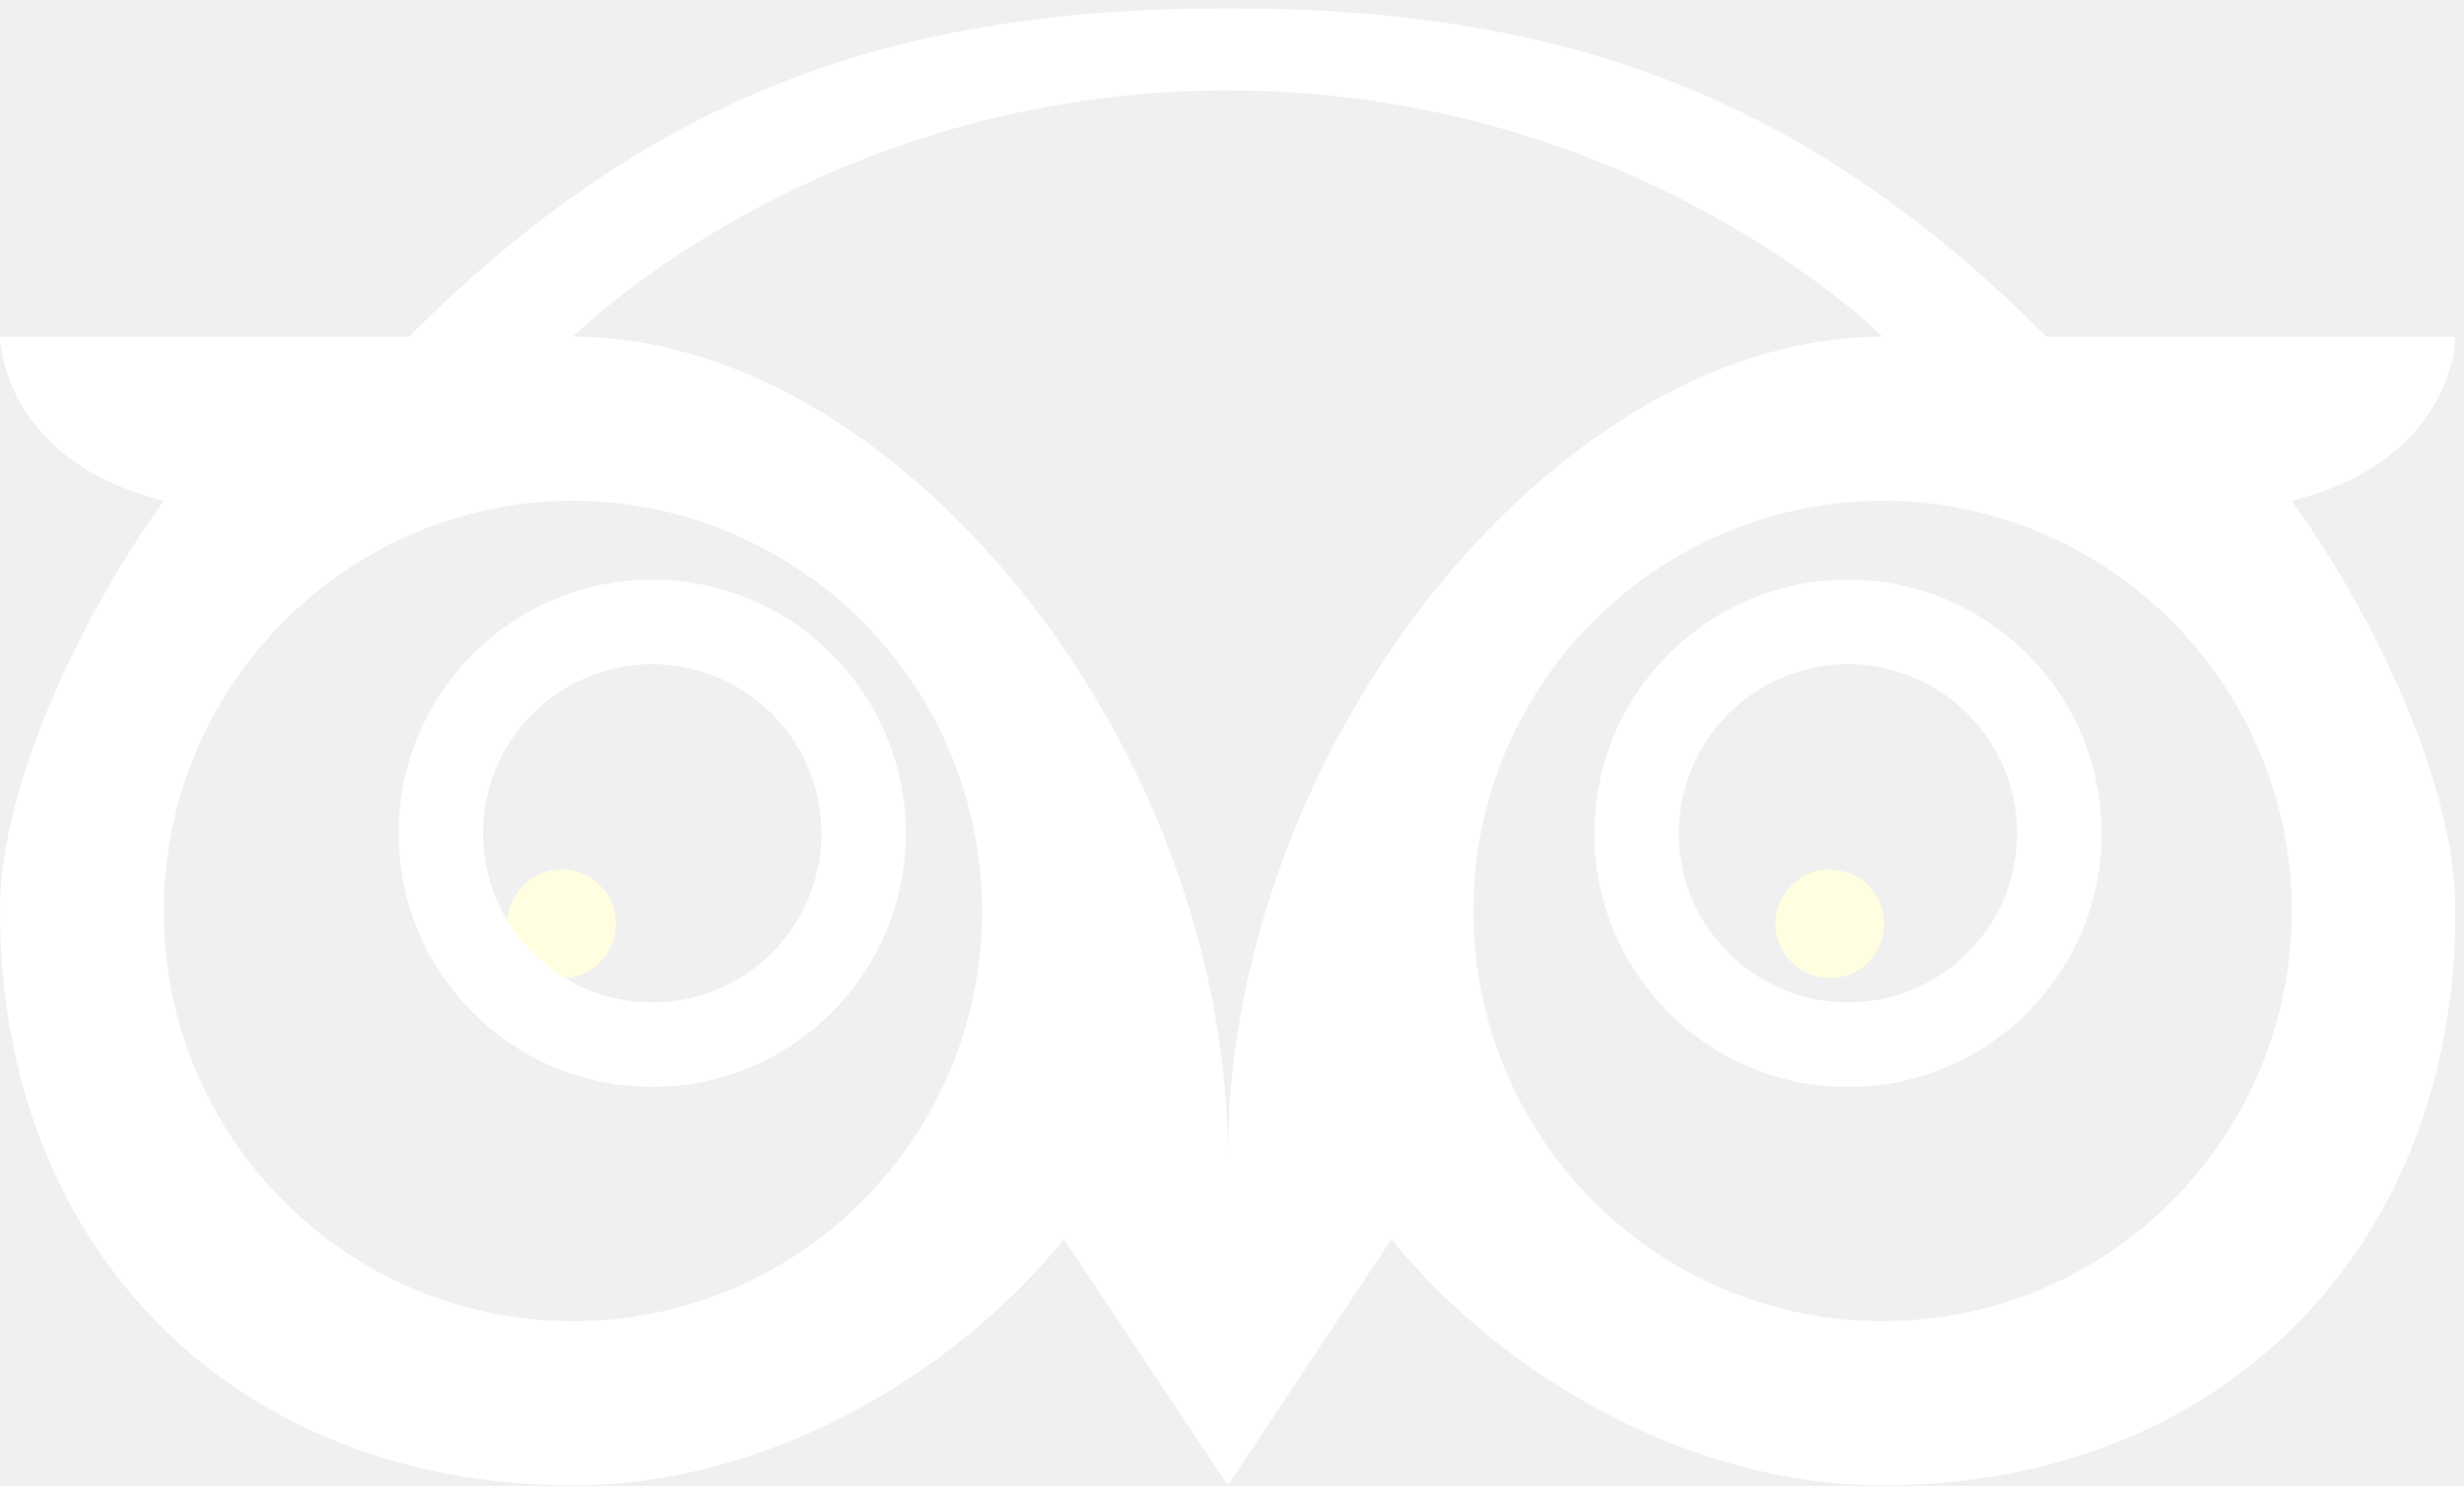
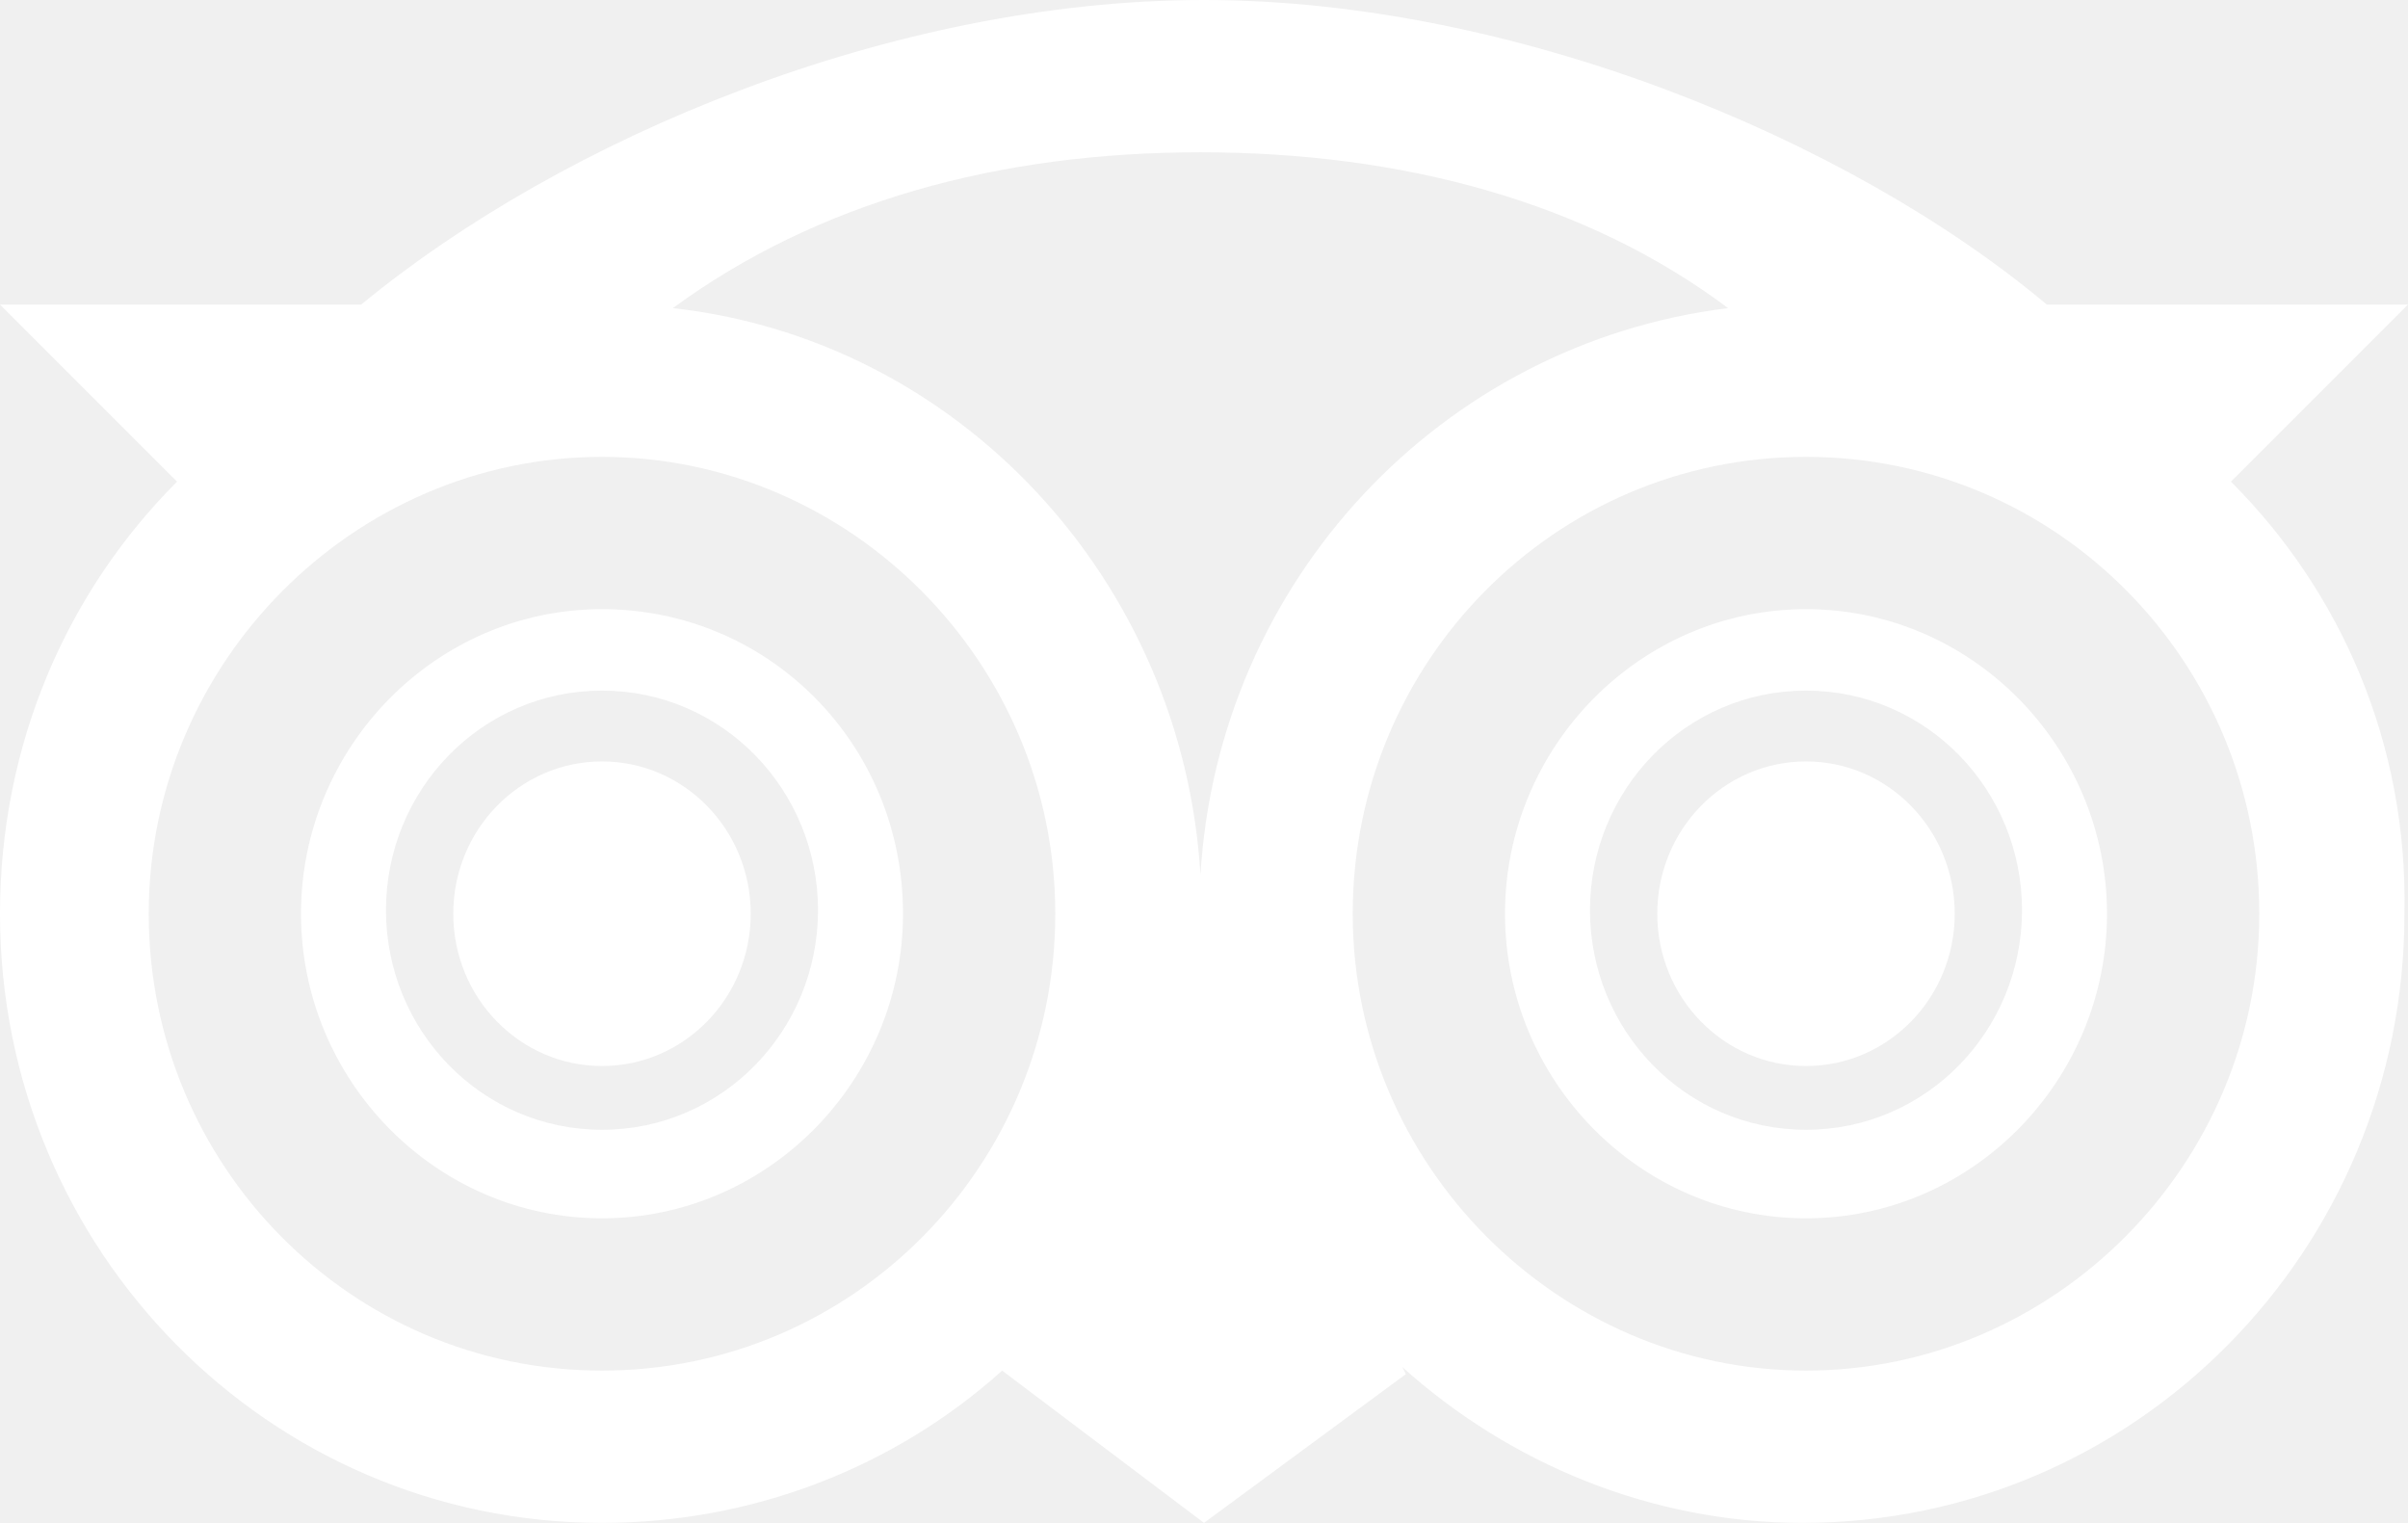
- <svg xmlns="http://www.w3.org/2000/svg" xmlns:xlink="http://www.w3.org/1999/xlink" width="68" height="41">
-   <defs>
-     <path id="a" d="M0 .228h67.765V41H0z" />
-   </defs>
-   <g fill="none" fill-rule="evenodd">
-     <g>
-       <mask id="b" fill="#fff">
-         <use xlink:href="#a" />
-       </mask>
-       <path d="M51.953 36.468c-6.238 0-11.29-5.066-11.29-11.318 0-4.413 2.517-8.223 6.182-10.091a11.207 11.207 0 0 1 5.108-1.236 11.24 11.24 0 0 1 7.84 3.183 11.316 11.316 0 0 1 3.453 8.144c0 6.252-5.054 11.318-11.293 11.318m-18.067-4.525c0-6.52-2.998-13.033-7.263-17.392-3.144-3.216-6.977-5.258-10.81-5.258 0 0 6.777-6.798 18.073-6.798 11.293 0 18.067 6.798 18.067 6.798-3.853 0-7.705 2.065-10.858 5.31-4.237 4.358-7.21 10.849-7.21 17.34m-18.072 4.525c-6.238 0-11.293-5.066-11.293-11.318a11.3 11.3 0 0 1 3.762-8.423 11.232 11.232 0 0 1 7.53-2.904 11.2 11.2 0 0 1 4.913 1.14 11.315 11.315 0 0 1 6.378 10.187c0 6.252-5.055 11.318-11.29 11.318m47.433-22.645c4.519-1.13 4.519-4.53 4.519-4.53h-11.29C49.698 2.497 42.92.227 33.884.227c-9.036 0-15.816 2.27-22.593 9.066H-.001s.005 3.4 4.52 4.53a28.984 28.984 0 0 0-2.534 4.275C.863 20.404-.001 22.966-.001 25.15-.001 34.493 6.493 41 15.813 41c5.285 0 10.46-2.98 13.55-6.795L33.885 41l4.515-6.795C41.496 38.02 46.67 41 51.953 41c9.315 0 15.812-6.508 15.812-15.851 0-2.081-.782-4.505-1.825-6.727a29.256 29.256 0 0 0-2.694-4.6" fill="#FFF" mask="url(#b)" />
-     </g>
-     <path d="M50.5 24a1.5 1.5 0 1 0 0 3 1.5 1.5 0 0 0 0-3" fill="#FFFEE1" />
-     <path d="M50.999 27.668a4.67 4.67 0 0 1-4.669-4.665A4.674 4.674 0 0 1 51 18.333a4.674 4.674 0 0 1 4.668 4.67A4.67 4.67 0 0 1 51 27.668m0-11.668C47.135 16 44 19.14 44 23.003a7 7 0 0 0 14 0A7.007 7.007 0 0 0 50.999 16" fill="#FFF" />
-     <path d="M15.5 24a1.5 1.5 0 1 0 0 3 1.5 1.5 0 0 0 0-3" fill="#FFFEE1" />
-     <path d="M18 27.668a4.67 4.67 0 0 1-4.67-4.665 4.674 4.674 0 0 1 4.67-4.67 4.674 4.674 0 0 1 4.67 4.67A4.67 4.67 0 0 1 18 27.668M18 16c-3.867 0-7 3.14-7 7.003A6.998 6.998 0 0 0 18 30c3.867 0 7-3.132 7-6.997A7.004 7.004 0 0 0 18 16" fill="#FFF" />
-   </g>
+ <svg xmlns="http://www.w3.org/2000/svg" version="1.1" id="Layer_1" x="0px" y="0px" viewBox="0 0 68 43" style="enable-background:new 0 0 68 43;" xml:space="preserve">
+   <path style="fill:#FFFFFF;" d="M17,17.2c-4.7,0-8.5,3.9-8.5,8.6s3.8,8.6,8.5,8.6s8.5-3.9,8.5-8.6C25.5,21,21.7,17.2,17,17.2L17,17.2  z M17,31.9c-3.4,0-6.1-2.8-6.1-6.2s2.7-6.2,6.1-6.2s6.1,2.8,6.1,6.2S20.4,31.9,17,31.9z" />
+   <ellipse style="fill:#FFFFFF;" cx="17" cy="25.8" rx="4.2" ry="4.3" />
+   <path style="fill:#FFFFFF;" d="M51,17.2c-4.7,0-8.5,3.9-8.5,8.6s3.8,8.6,8.5,8.6s8.5-3.9,8.5-8.6S55.7,17.2,51,17.2z M51,31.9  c-3.4,0-6.1-2.8-6.1-6.2s2.7-6.2,6.1-6.2s6.1,2.8,6.1,6.2S54.4,31.9,51,31.9z" />
+   <ellipse style="fill:#FFFFFF;" cx="51" cy="25.8" rx="4.2" ry="4.3" />
+   <path style="fill:#FFFFFF;" d="M63,13.6l5-5H57.8C52.2,3.9,42.7,0,34,0c-8.8,0-18.1,3.9-23.8,8.6H0l5,5C1.9,16.7,0,21,0,25.8  C0,35.3,7.6,43,17,43c4.3,0,8.3-1.6,11.3-4.3L34,43l5.7-4.2l-0.1-0.2c3,2.7,7,4.4,11.3,4.4c9.4,0,17-7.7,17-17.2  C68,21,66.1,16.7,63,13.6L63,13.6z M48.8,8.7c-8.1,1-14.4,7.7-14.9,16c-0.5-8.3-6.8-15.1-14.9-16c4.1-3,9.2-4.4,14.9-4.4  S44.8,5.7,48.8,8.7z M17,38.7c-7.1,0-12.8-5.8-12.8-12.9S10,12.9,17,12.9s12.8,5.8,12.8,12.9C29.8,32.9,24.1,38.7,17,38.7z M51,38.7  c-7,0-12.8-5.8-12.8-12.9S43.9,12.9,51,12.9s12.8,5.8,12.8,12.9C63.8,32.9,58,38.7,51,38.7z" />
</svg>
